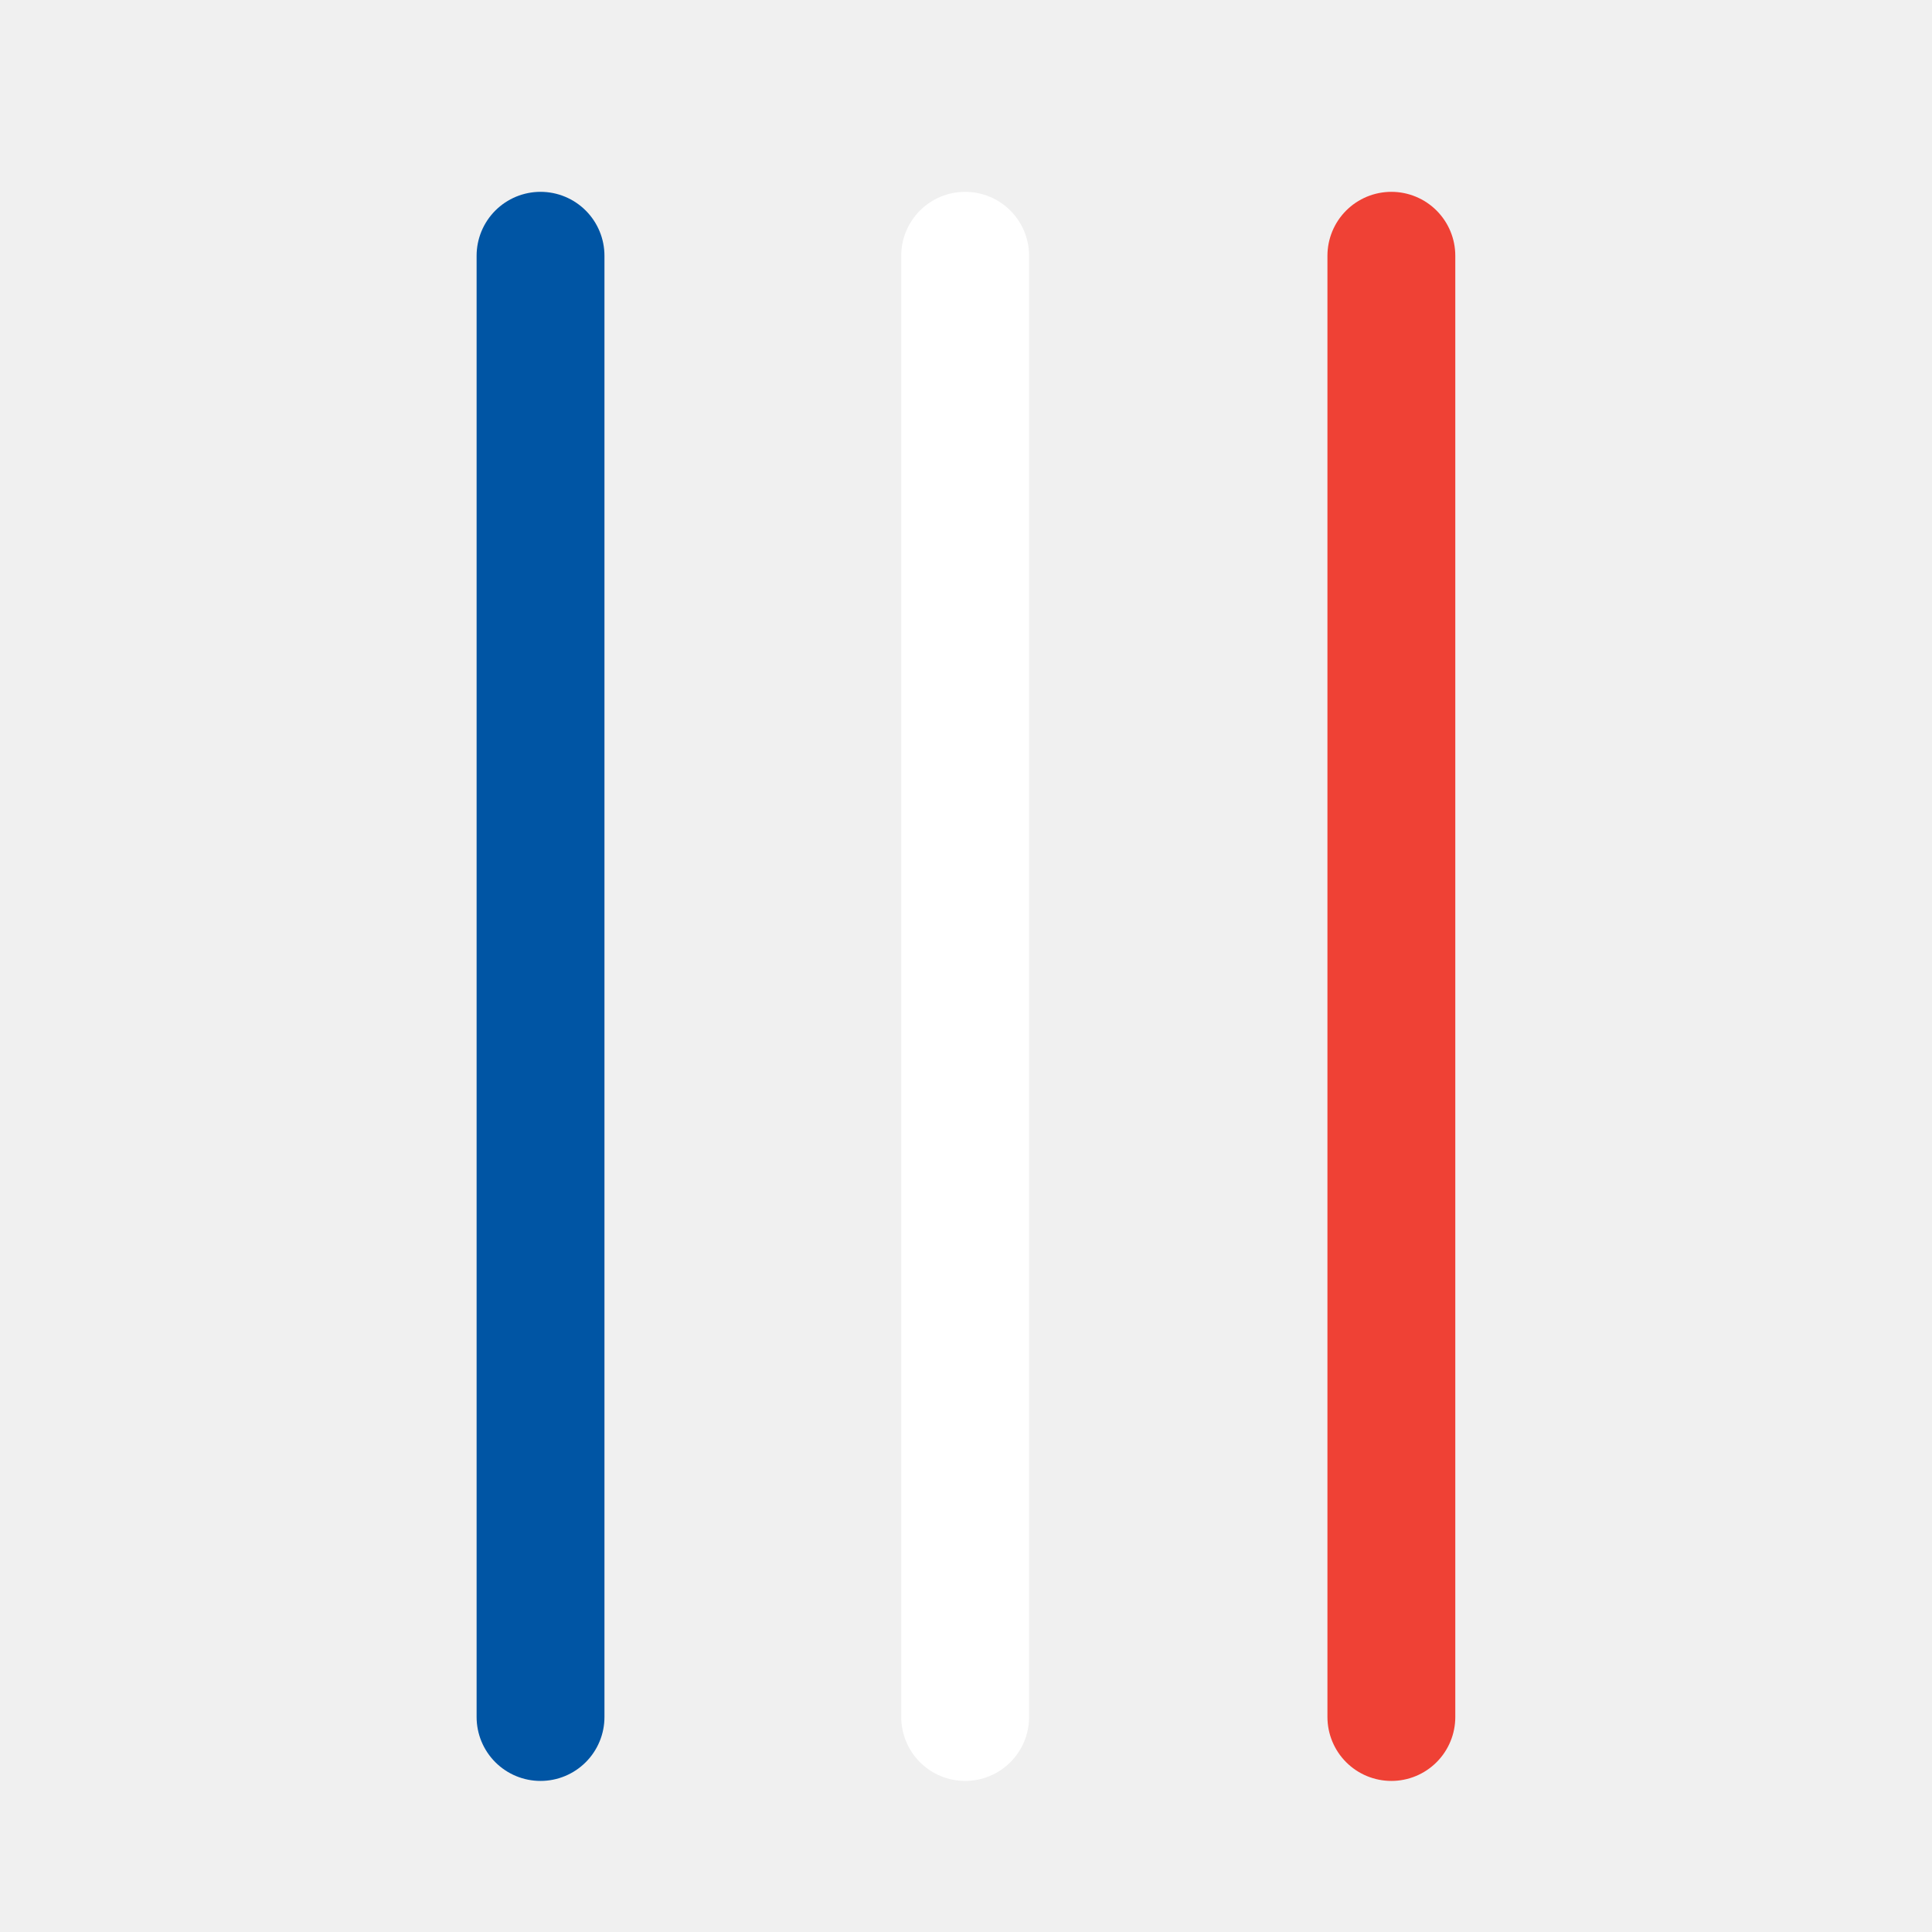
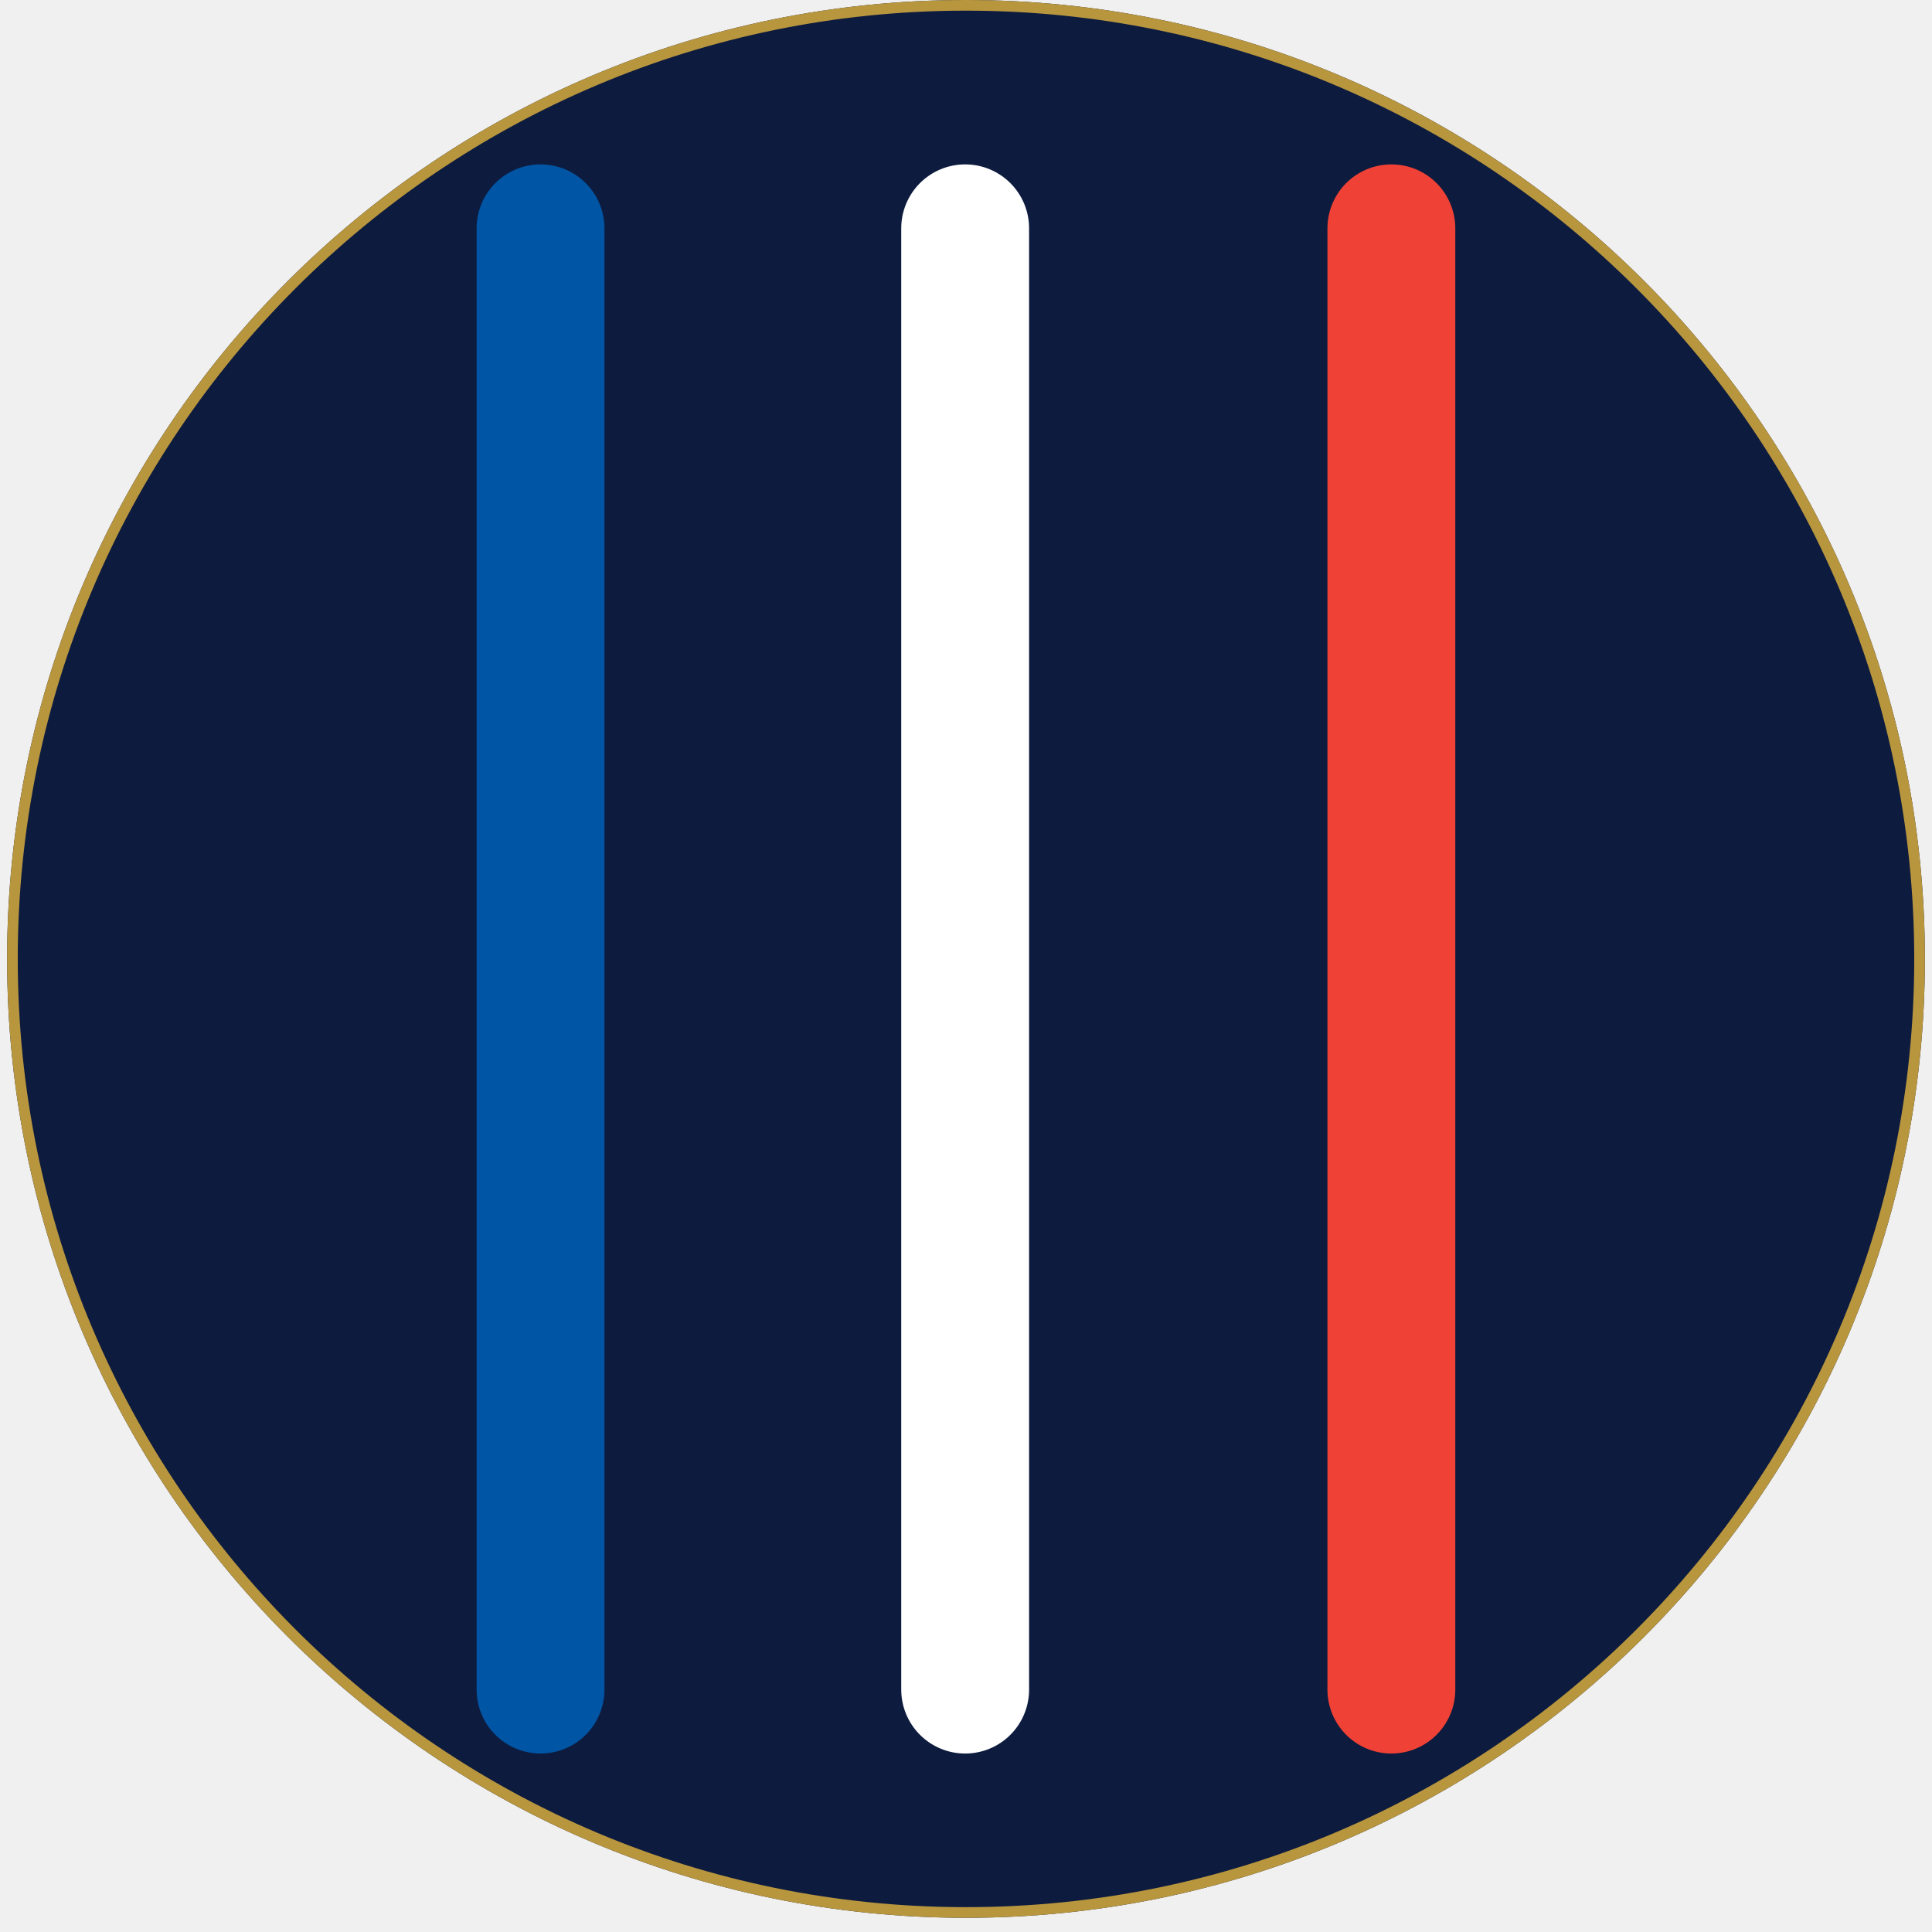
<svg xmlns="http://www.w3.org/2000/svg" width="180" zoomAndPan="magnify" viewBox="0 0 135 135" height="180" preserveAspectRatio="xMidYMid meet" version="1.0">
-   <path stroke-linecap="round" transform="matrix(0, 0.744485, -0.744485, 0, 42.23822, 13.4044)" fill="none" stroke-linejoin="miter" d="M 6 6.002 L 143.149 6.002 " stroke="#0055a4" stroke-width="12" stroke-opacity="1" stroke-miterlimit="4" />
-   <path stroke-linecap="round" transform="matrix(0, 0.744485, -0.744485, 0, 71.90887, 13.4044)" fill="none" stroke-linejoin="miter" d="M 6 6.001 L 143.149 6.001 " stroke="#ffffff" stroke-width="12" stroke-opacity="1" stroke-miterlimit="4" />
-   <path stroke-linecap="round" transform="matrix(0, 0.744485, -0.744485, 0, 101.6883, 13.4044)" fill="none" stroke-linejoin="miter" d="M 6 5.998 L 143.149 5.998 " stroke="#ef4135" stroke-width="12" stroke-opacity="1" stroke-miterlimit="4" />
+   <defs>
+     <clipPath id="aa8935e638">
+       <path d="M 0.496 0 L 134.504 0 L 134.504 134.008 L 0.496 134.008 Z M 0.496 0 " clip-rule="nonzero" />
+     </clipPath>
+     <clipPath id="91a67762f6">
+       <path d="M 67.5 0 C 30.496 0 0.496 30 0.496 67.004 C 0.496 104.008 30.496 134.008 67.5 134.008 C 104.504 134.008 134.504 104.008 134.504 67.004 C 134.504 30 104.504 0 67.5 0 Z M 67.5 0 " clip-rule="nonzero" />
+     </clipPath>
+     <clipPath id="fcbb4903ed">
+       <path d="M 0.496 0 L 134.504 0 L 134.504 134.008 L 0.496 134.008 Z M 0.496 0 " clip-rule="nonzero" />
+     </clipPath>
+     <clipPath id="587989aa03">
+       <path d="M 67.5 0 C 30.496 0 0.496 30 0.496 67.004 C 0.496 104.008 30.496 134.008 67.5 134.008 C 104.504 134.008 134.504 104.008 134.504 67.004 C 134.504 30 104.504 0 67.5 0 Z M 67.5 0 " clip-rule="nonzero" />
+     </clipPath>
+     <clipPath id="08e67bae9a">
+       <rect x="0" width="135" y="0" height="135" />
+     </clipPath>
+   </defs>
+   <g clip-path="url(#aa8935e638)">
+     <g clip-path="url(#91a67762f6)">
+       <g transform="matrix(1, 0, 0, 1, 0.000000000000000056, -0.000000000000003367)">
+         <g clip-path="url(#08e67bae9a)">
+           <g clip-path="url(#fcbb4903ed)">
+             <g clip-path="url(#587989aa03)">
+               <path fill="#0d1b3e" d="M 0.496 0 L 134.504 0 L 134.504 134.008 L 0.496 134.008 Z M 0.496 0 " fill-opacity="1" fill-rule="nonzero" />
+             </g>
+           </g>
+         </g>
+       </g>
+       <path stroke-linecap="butt" transform="matrix(0.744485, 0, 0, 0.744485, 0.496322, 0.00000694853)" fill="none" stroke-linejoin="miter" d="M 90 -0 C 40.296 -0 -0 40.296 -0 90 C -0 139.704 40.296 180.001 90 180.001 C 139.704 180.001 180 139.704 180 90 C 180 40.296 139.704 -0 90 -0 Z M 90 -0 " stroke="#b8963e" stroke-width="2" stroke-opacity="1" stroke-miterlimit="4" />
+     </g>
+   </g>
+   <path stroke-linecap="round" transform="matrix(0, 0.744485, -0.744485, 0, 42.23822, 11.48718)" fill="none" stroke-linejoin="miter" d="M 5.999 6.002 L 143.153 6.002 " stroke="#0055a4" stroke-width="12" stroke-opacity="1" stroke-miterlimit="4" />
+   <path stroke-linecap="round" transform="matrix(0, 0.744485, -0.744485, 0, 71.90887, 11.48718)" fill="none" stroke-linejoin="miter" d="M 5.999 6.001 L 143.153 6.001 " stroke="#ffffff" stroke-width="12" stroke-opacity="1" stroke-miterlimit="4" />
+   <path stroke-linecap="round" transform="matrix(0, 0.744485, -0.744485, 0, 101.6883, 11.48718)" fill="none" stroke-linejoin="miter" d="M 5.999 5.998 L 143.153 5.998 " stroke="#ef4135" stroke-width="12" stroke-opacity="1" stroke-miterlimit="4" />
</svg>
